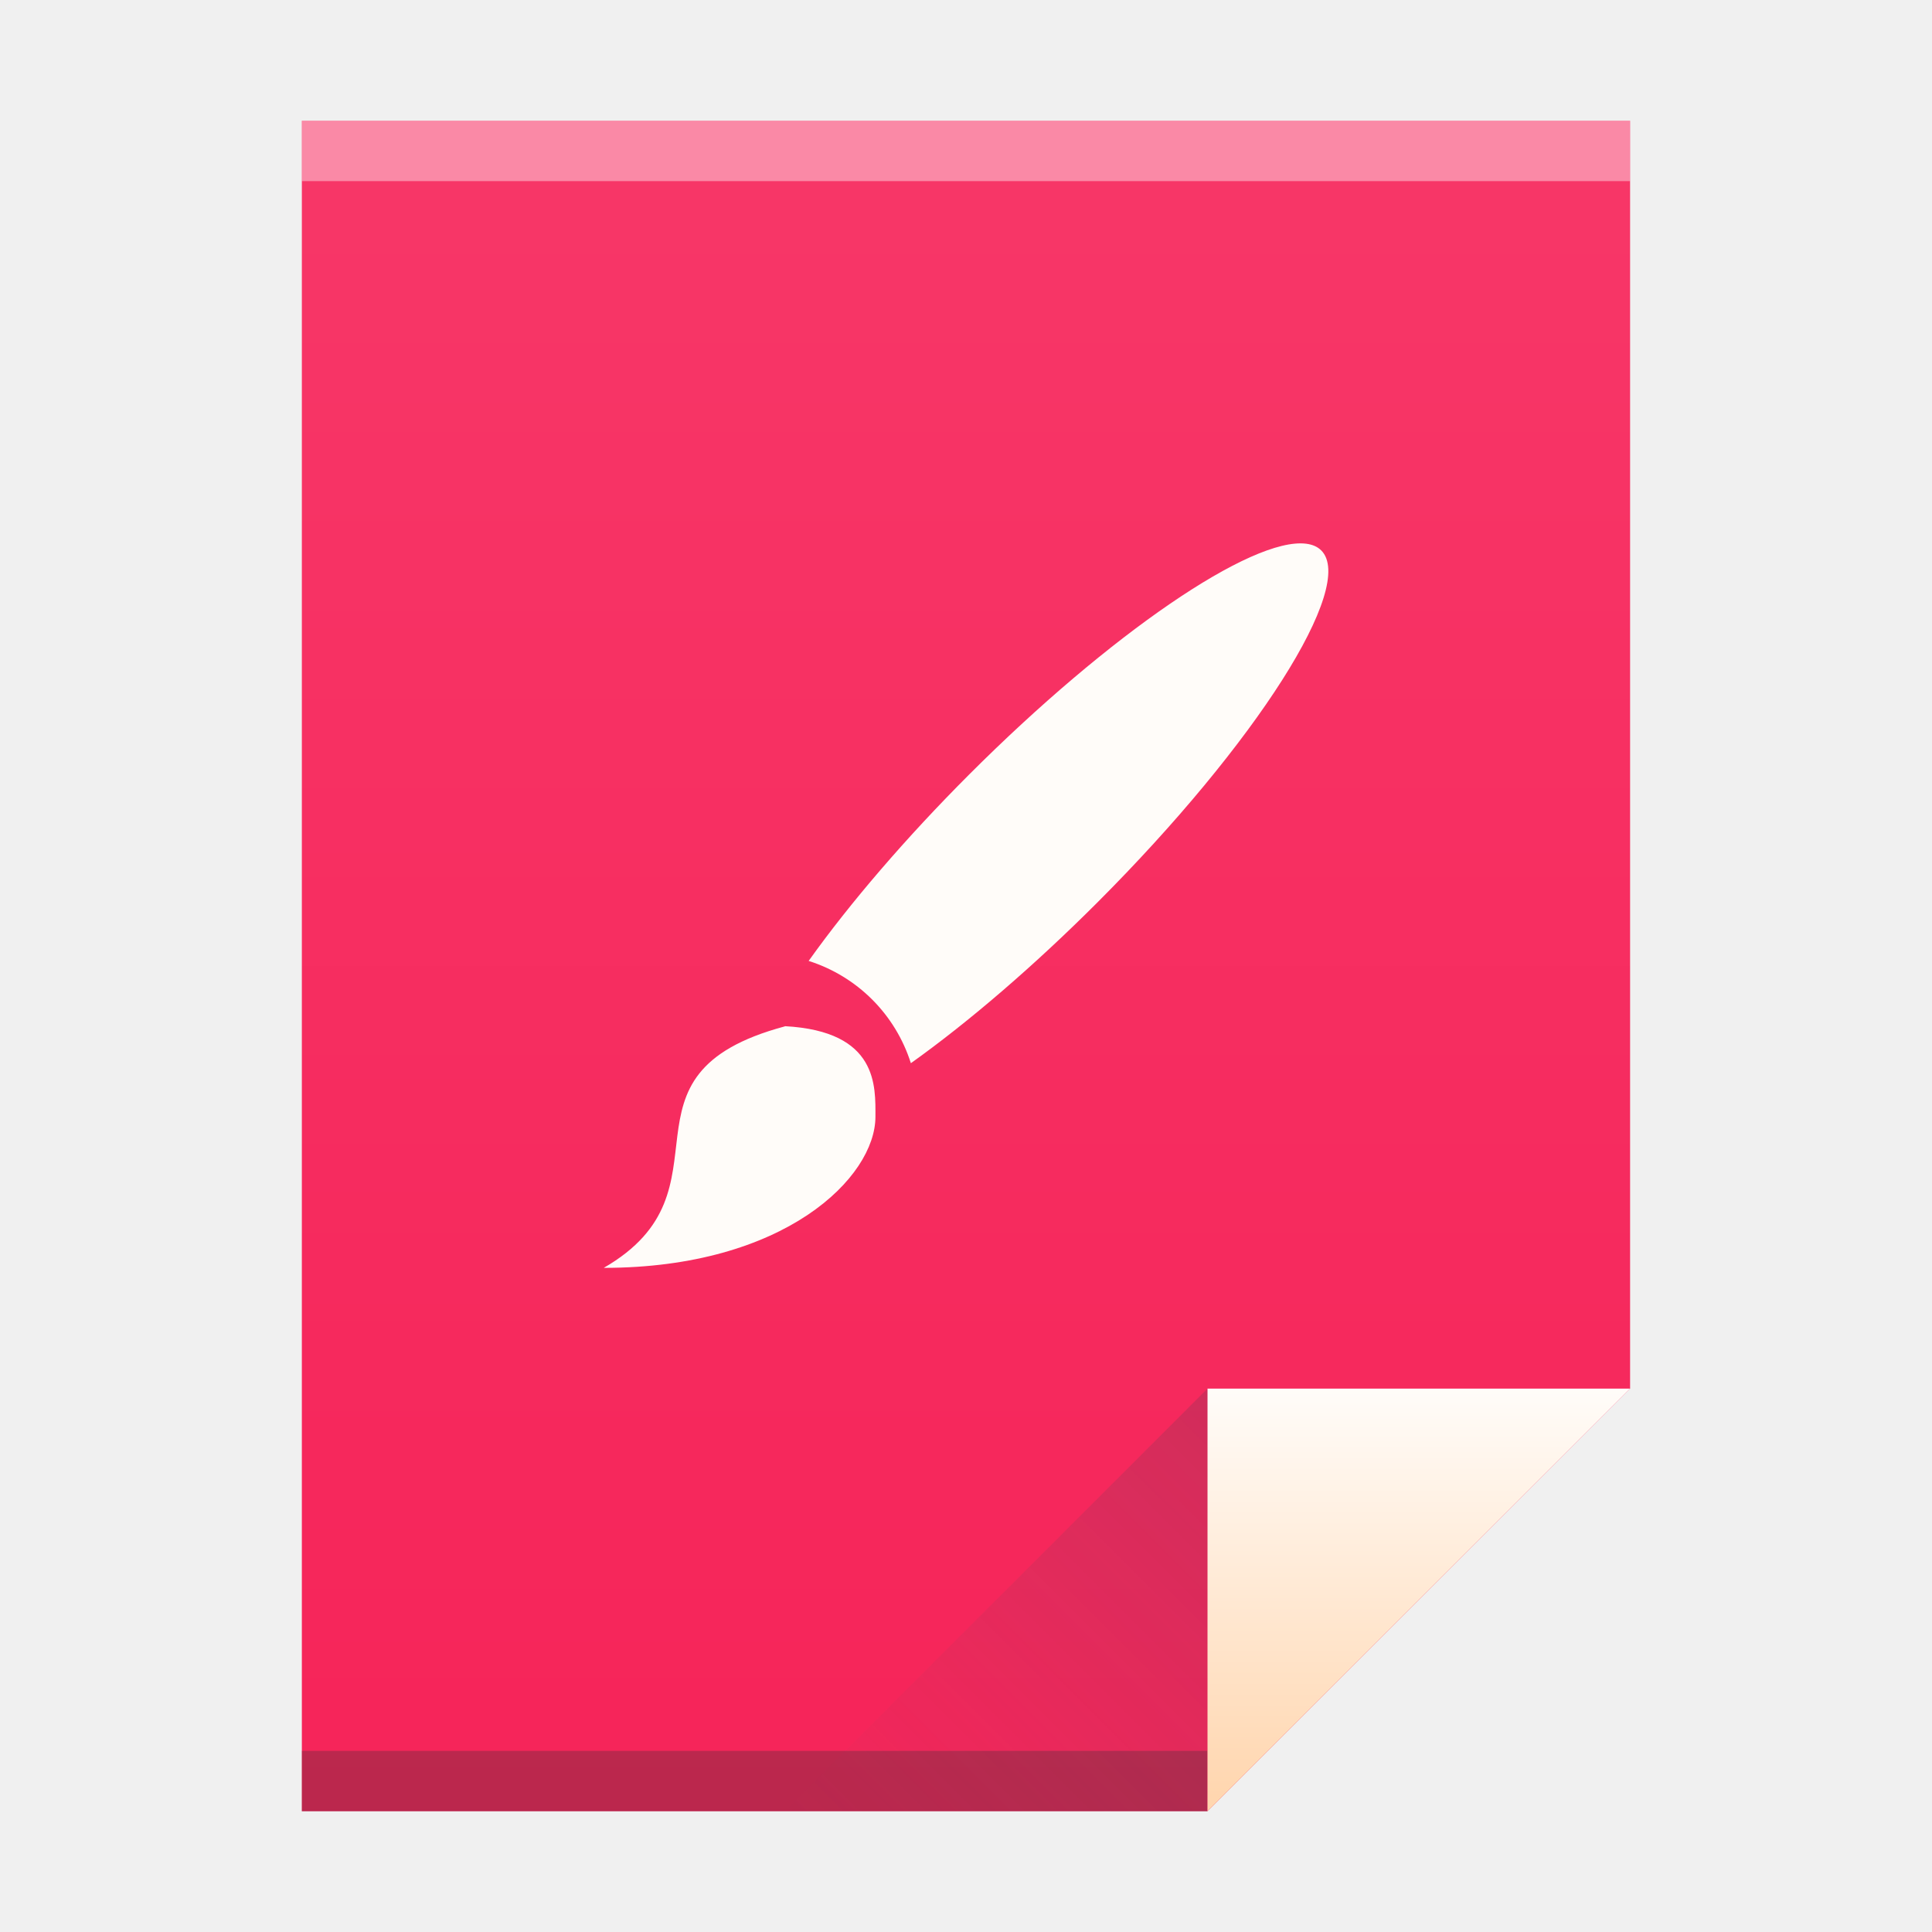
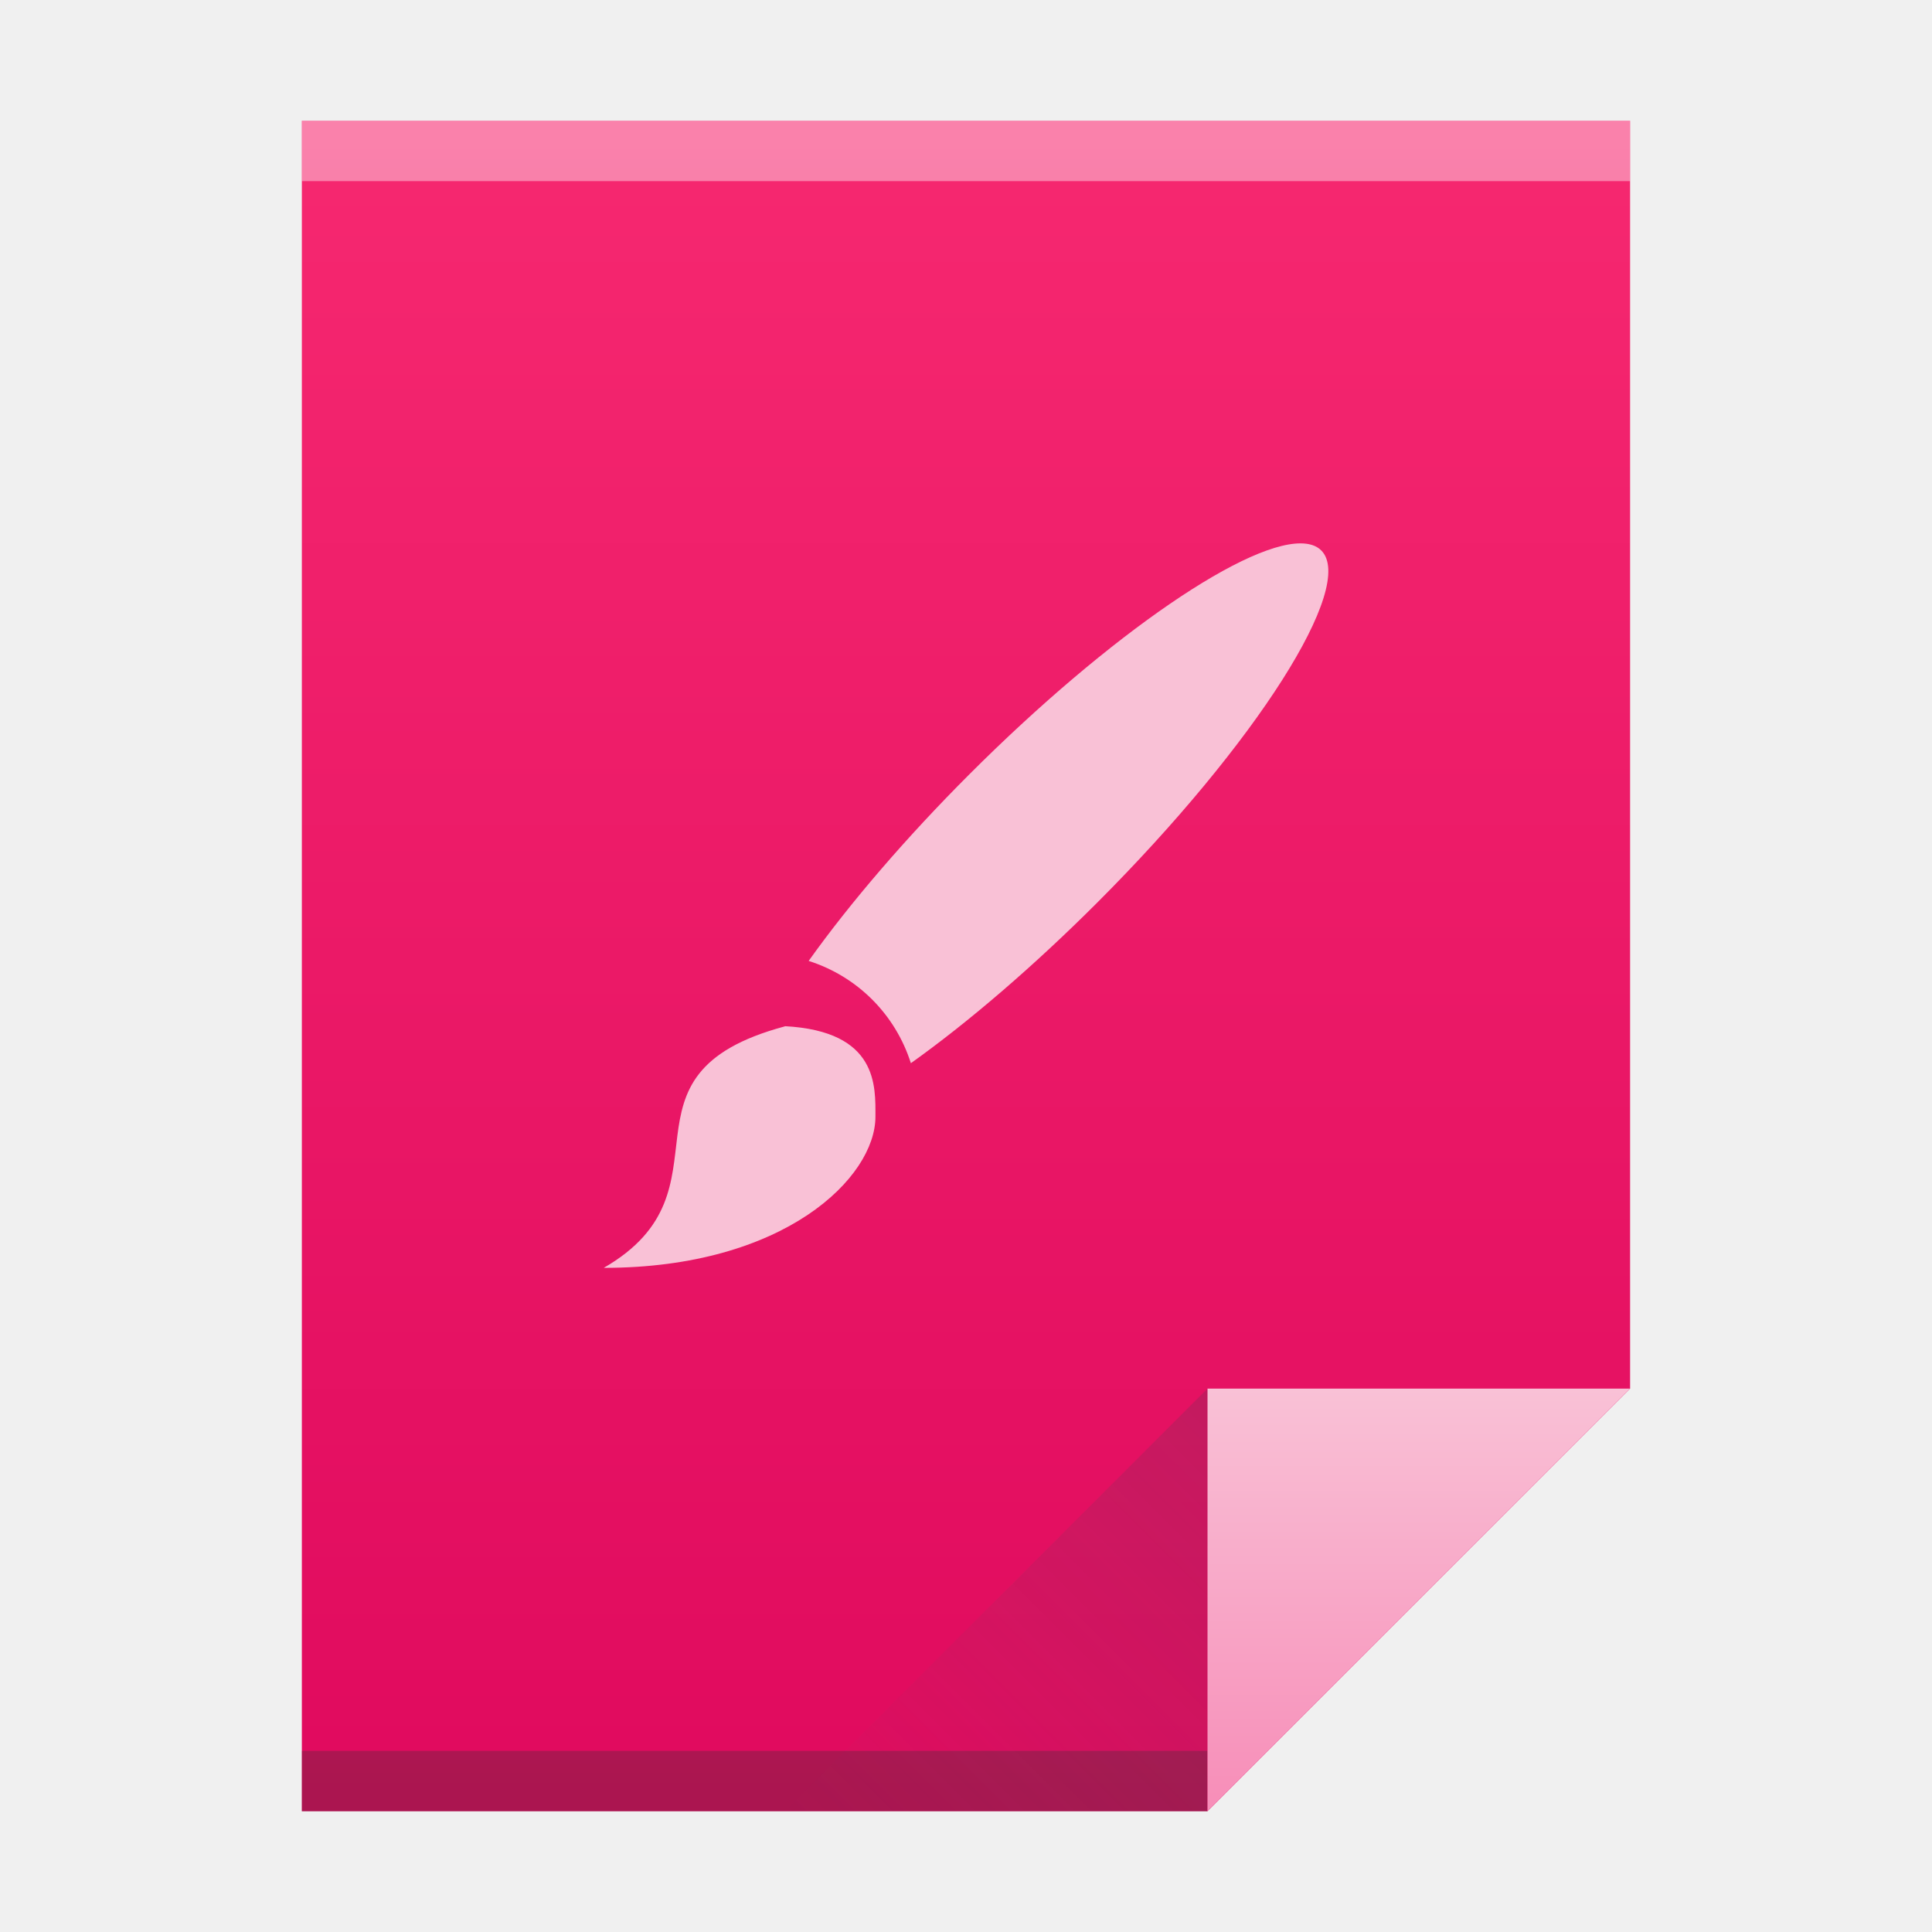
- <svg xmlns="http://www.w3.org/2000/svg" xmlns:xlink="http://www.w3.org/1999/xlink" width="32" height="32" id="svg5453" version="1.1">
+ <svg xmlns="http://www.w3.org/2000/svg" xmlns:xlink="http://www.w3.org/1999/xlink" version="1.1" id="svg5453" height="32" width="32">
  <defs id="defs5455">
-     <linearGradient gradientTransform="matrix(0.4999998,0,0,0.4827584,384.5714,516.3497)" xlink:href="#linearGradient4300-8" id="linearGradient4306" x1="32" y1="61" x2="32" y2="3" gradientUnits="userSpaceOnUse" />
-     <linearGradient gradientTransform="matrix(0.4827584,0,0,0.4827584,385.2611,516.1084)" xlink:href="#linearGradient4351" id="linearGradient4357" x1="47" y1="61" x2="47" y2="47" gradientUnits="userSpaceOnUse" />
-     <linearGradient gradientTransform="matrix(0.4827584,0,0,-0.4827584,378.5025,553.7635)" xlink:href="#linearGradient4410" id="linearGradient4427" x1="54" y1="31" x2="39.5" y2="16.5" gradientUnits="userSpaceOnUse" />
+     <linearGradient gradientUnits="userSpaceOnUse" y2="3" x2="32" y1="61" x1="32" id="linearGradient4306" xlink:href="#linearGradient4300" gradientTransform="matrix(0.4999998,0,0,0.4827584,384.5714,516.3497)" />
+     <linearGradient gradientUnits="userSpaceOnUse" y2="47" x2="47" y1="61" x1="47" id="linearGradient4357" xlink:href="#linearGradient4351-6" gradientTransform="matrix(0.4827584,0,0,0.4827584,385.2611,516.1084)" />
+     <linearGradient gradientUnits="userSpaceOnUse" y2="16.5" x2="39.5" y1="31" x1="54" id="linearGradient4427" xlink:href="#linearGradient4410" gradientTransform="matrix(0.4827584,0,0,-0.4827584,378.5025,553.7635)" />
    <linearGradient id="linearGradient4410">
-       <stop style="stop-color:#383e51;stop-opacity:1" offset="0" id="stop4412" />
-       <stop style="stop-color:#655c6f;stop-opacity:0" offset="1" id="stop4414" />
+       <stop id="stop4412" offset="0" style="stop-color:#383e51;stop-opacity:1" />
+       <stop id="stop4414" offset="1" style="stop-color:#655c6f;stop-opacity:0" />
    </linearGradient>
-     <linearGradient id="linearGradient4351">
-       <stop id="stop4353" offset="0" style="stop-color:#ffd6af;stop-opacity:1" />
-       <stop id="stop4355" offset="1" style="stop-color:#fffcf9;stop-opacity:1" />
+     <linearGradient id="linearGradient4351-6">
+       <stop id="stop4353-75" offset="0" style="stop-color:#f78fb9;stop-opacity:1" />
+       <stop id="stop4355-3" offset="1" style="stop-color:#f9c1d6;stop-opacity:1" />
    </linearGradient>
-     <linearGradient id="linearGradient4300-8">
-       <stop id="stop4302-2" offset="0" style="stop-color:#f62459;stop-opacity:1" />
-       <stop id="stop4304-9" offset="1" style="stop-color:#f73768;stop-opacity:1" />
-     </linearGradient>
-     <linearGradient id="linearGradient4351-4">
-       <stop style="stop-color:#ffd6af;stop-opacity:1" offset="0" id="stop4353-7" />
-       <stop style="stop-color:#ffecdb;stop-opacity:1" offset="1" id="stop4355-0" />
+     <linearGradient id="linearGradient4300">
+       <stop id="stop4302" offset="0" style="stop-color:#e00a5e;stop-opacity:1" />
+       <stop id="stop4304" offset="1" style="stop-color:#f62870;stop-opacity:1" />
    </linearGradient>
  </defs>
-   <g id="layer1" transform="translate(-384.5714,-515.798)">
-     <path style="fill:url(#linearGradient4306);fill-opacity:1.0;stroke:none" d="m 389.571,517.798 0,28 15,0 7,-7 -3e-5,-14.241 0,-6.759 -7,0 z" id="rect3500" />
-     <rect style="opacity:1;fill:#2e3132;fill-opacity:0.294;stroke:none" id="rect4169" width="15" height="1" x="389.571" y="544.798" />
-     <rect style="opacity:1;fill:#ffffff;fill-opacity:0.412;stroke:none" id="rect4236" width="22" height="1" x="389.571" y="517.798" />
-     <path style="fill:url(#linearGradient4357);fill-opacity:1.0;fill-rule:evenodd;stroke:none;stroke-width:1px;stroke-linecap:butt;stroke-linejoin:miter;stroke-opacity:1" d="m 411.571,538.798 -7,7 0,-7 z" id="path4314" />
-     <path id="path4320" d="m 397.571,545.798 7,-7 0,7 z" style="opacity:0.2;fill:url(#linearGradient4427);fill-opacity:1;fill-rule:evenodd;stroke:none;stroke-width:1px;stroke-linecap:butt;stroke-linejoin:miter;stroke-opacity:1" />
-     <rect style="fill:#ffffff;fill-opacity:1;stroke:none" id="rect4035" width="0" height="11" x="375.892" y="526.798" />
-     <rect style="fill:#ffffff;fill-opacity:1;stroke:none" id="rect4035-4" width="0" height="11" x="375.571" y="525.798" />
-     <rect style="fill:#fbd2bf;fill-opacity:1;stroke:none" id="rect4035-3" width="0" height="11.114" x="374.036" y="525.684" />
-     <rect style="fill:#fbd2bf;fill-opacity:1;stroke:none" id="rect4035-1" width="0" height="11" x="375.571" y="525.798" />
-     <rect style="fill:#fbfbfb;fill-opacity:1;stroke:none" id="rect4035-5" width="0" height="11" x="375.571" y="525.798" />
-     <g transform="translate(392.5714,-513.5642)" id="layer1-9" style="fill:#fffcf9;fill-opacity:1">
-       <rect y="1039.362" x="-17" height="11" width="0" id="rect4035-2" style="fill:#fffcf9;fill-opacity:1;stroke:none" />
-       <path style="fill:#fffcf9;fill-opacity:1" id="path88" d="m 13.635,1038.368 a 1.5,6.751 44.989 0 0 -5.584,3.824 1.5,6.751 44.989 0 0 -2.657,3.086 c 0.807,0.257 1.436,0.886 1.693,1.694 a 1.5,6.751 44.989 0 0 3.085,-2.658 1.5,6.751 44.989 0 0 3.712,-5.835 1.5,6.751 44.989 0 0 -0.249,-0.111 m -8.635,7.994 C 2,1047.166 4.25,1049.065 2,1050.362 c 3,0 4.5,-1.501 4.5,-2.503 0,-0.499 0.051,-1.417 -1.5,-1.5" />
+   <g transform="translate(-384.5714,-515.798)" id="layer1">
+     <path id="rect3500" d="M 389.571,517.798 V 545.798 h 15 l 7,-7 -3e-5,-14.241 v -6.759 h -7 z" style="fill:url(#linearGradient4306);fill-opacity:1;stroke:none" />
+     <rect y="544.798" x="389.571" height="1" width="15" id="rect4169" style="opacity:1;fill:#2e3132;fill-opacity:0.294;stroke:none" />
+     <rect y="517.798" x="389.571" height="1" width="22" id="rect4236" style="opacity:1;fill:#ffffff;fill-opacity:0.412;stroke:none" />
+     <path id="path4314" d="m 411.571,538.798 -7,7 v -7 z" style="fill:url(#linearGradient4357);fill-opacity:1;fill-rule:evenodd;stroke:none;stroke-width:1px;stroke-linecap:butt;stroke-linejoin:miter;stroke-opacity:1" />
+     <path style="opacity:0.2;fill:url(#linearGradient4427);fill-opacity:1;fill-rule:evenodd;stroke:none;stroke-width:1px;stroke-linecap:butt;stroke-linejoin:miter;stroke-opacity:1" d="m 397.571,545.798 7,-7 v 7 z" id="path4320" />
+     <rect y="526.798" x="375.892" height="11" width="0" id="rect4035" style="fill:#ffffff;fill-opacity:1;stroke:none" />
+     <rect y="525.798" x="375.571" height="11" width="0" id="rect4035-4" style="fill:#ffffff;fill-opacity:1;stroke:none" />
+     <rect y="525.684" x="374.036" height="11.114" width="0" id="rect4035-3" style="fill:#fbd2bf;fill-opacity:1;stroke:none" />
+     <rect y="525.798" x="375.571" height="11" width="0" id="rect4035-1" style="fill:#fbd2bf;fill-opacity:1;stroke:none" />
+     <rect y="525.798" x="375.571" height="11" width="0" id="rect4035-5" style="fill:#fbfbfb;fill-opacity:1;stroke:none" />
+     <g style="fill:#f9c1d6;fill-opacity:1" id="layer1-9" transform="translate(392.5714,-513.5642)">
+       <rect style="fill:#f9c1d6;fill-opacity:1;stroke:none" id="rect4035-2" width="0" height="11" x="-17" y="1039.362" />
+       <path d="m 13.635,1038.368 a 1.5,6.751 44.989 0 0 -5.584,3.824 1.5,6.751 44.989 0 0 -2.657,3.086 c 0.807,0.257 1.436,0.886 1.693,1.694 a 1.5,6.751 44.989 0 0 3.085,-2.658 1.5,6.751 44.989 0 0 3.712,-5.835 1.5,6.751 44.989 0 0 -0.249,-0.111 m -8.635,7.994 C 2,1047.166 4.25,1049.065 2,1050.362 c 3,0 4.5,-1.501 4.5,-2.503 0,-0.499 0.051,-1.417 -1.5,-1.5" id="path88" style="fill:#f9c1d6;fill-opacity:1" />
    </g>
  </g>
</svg>
